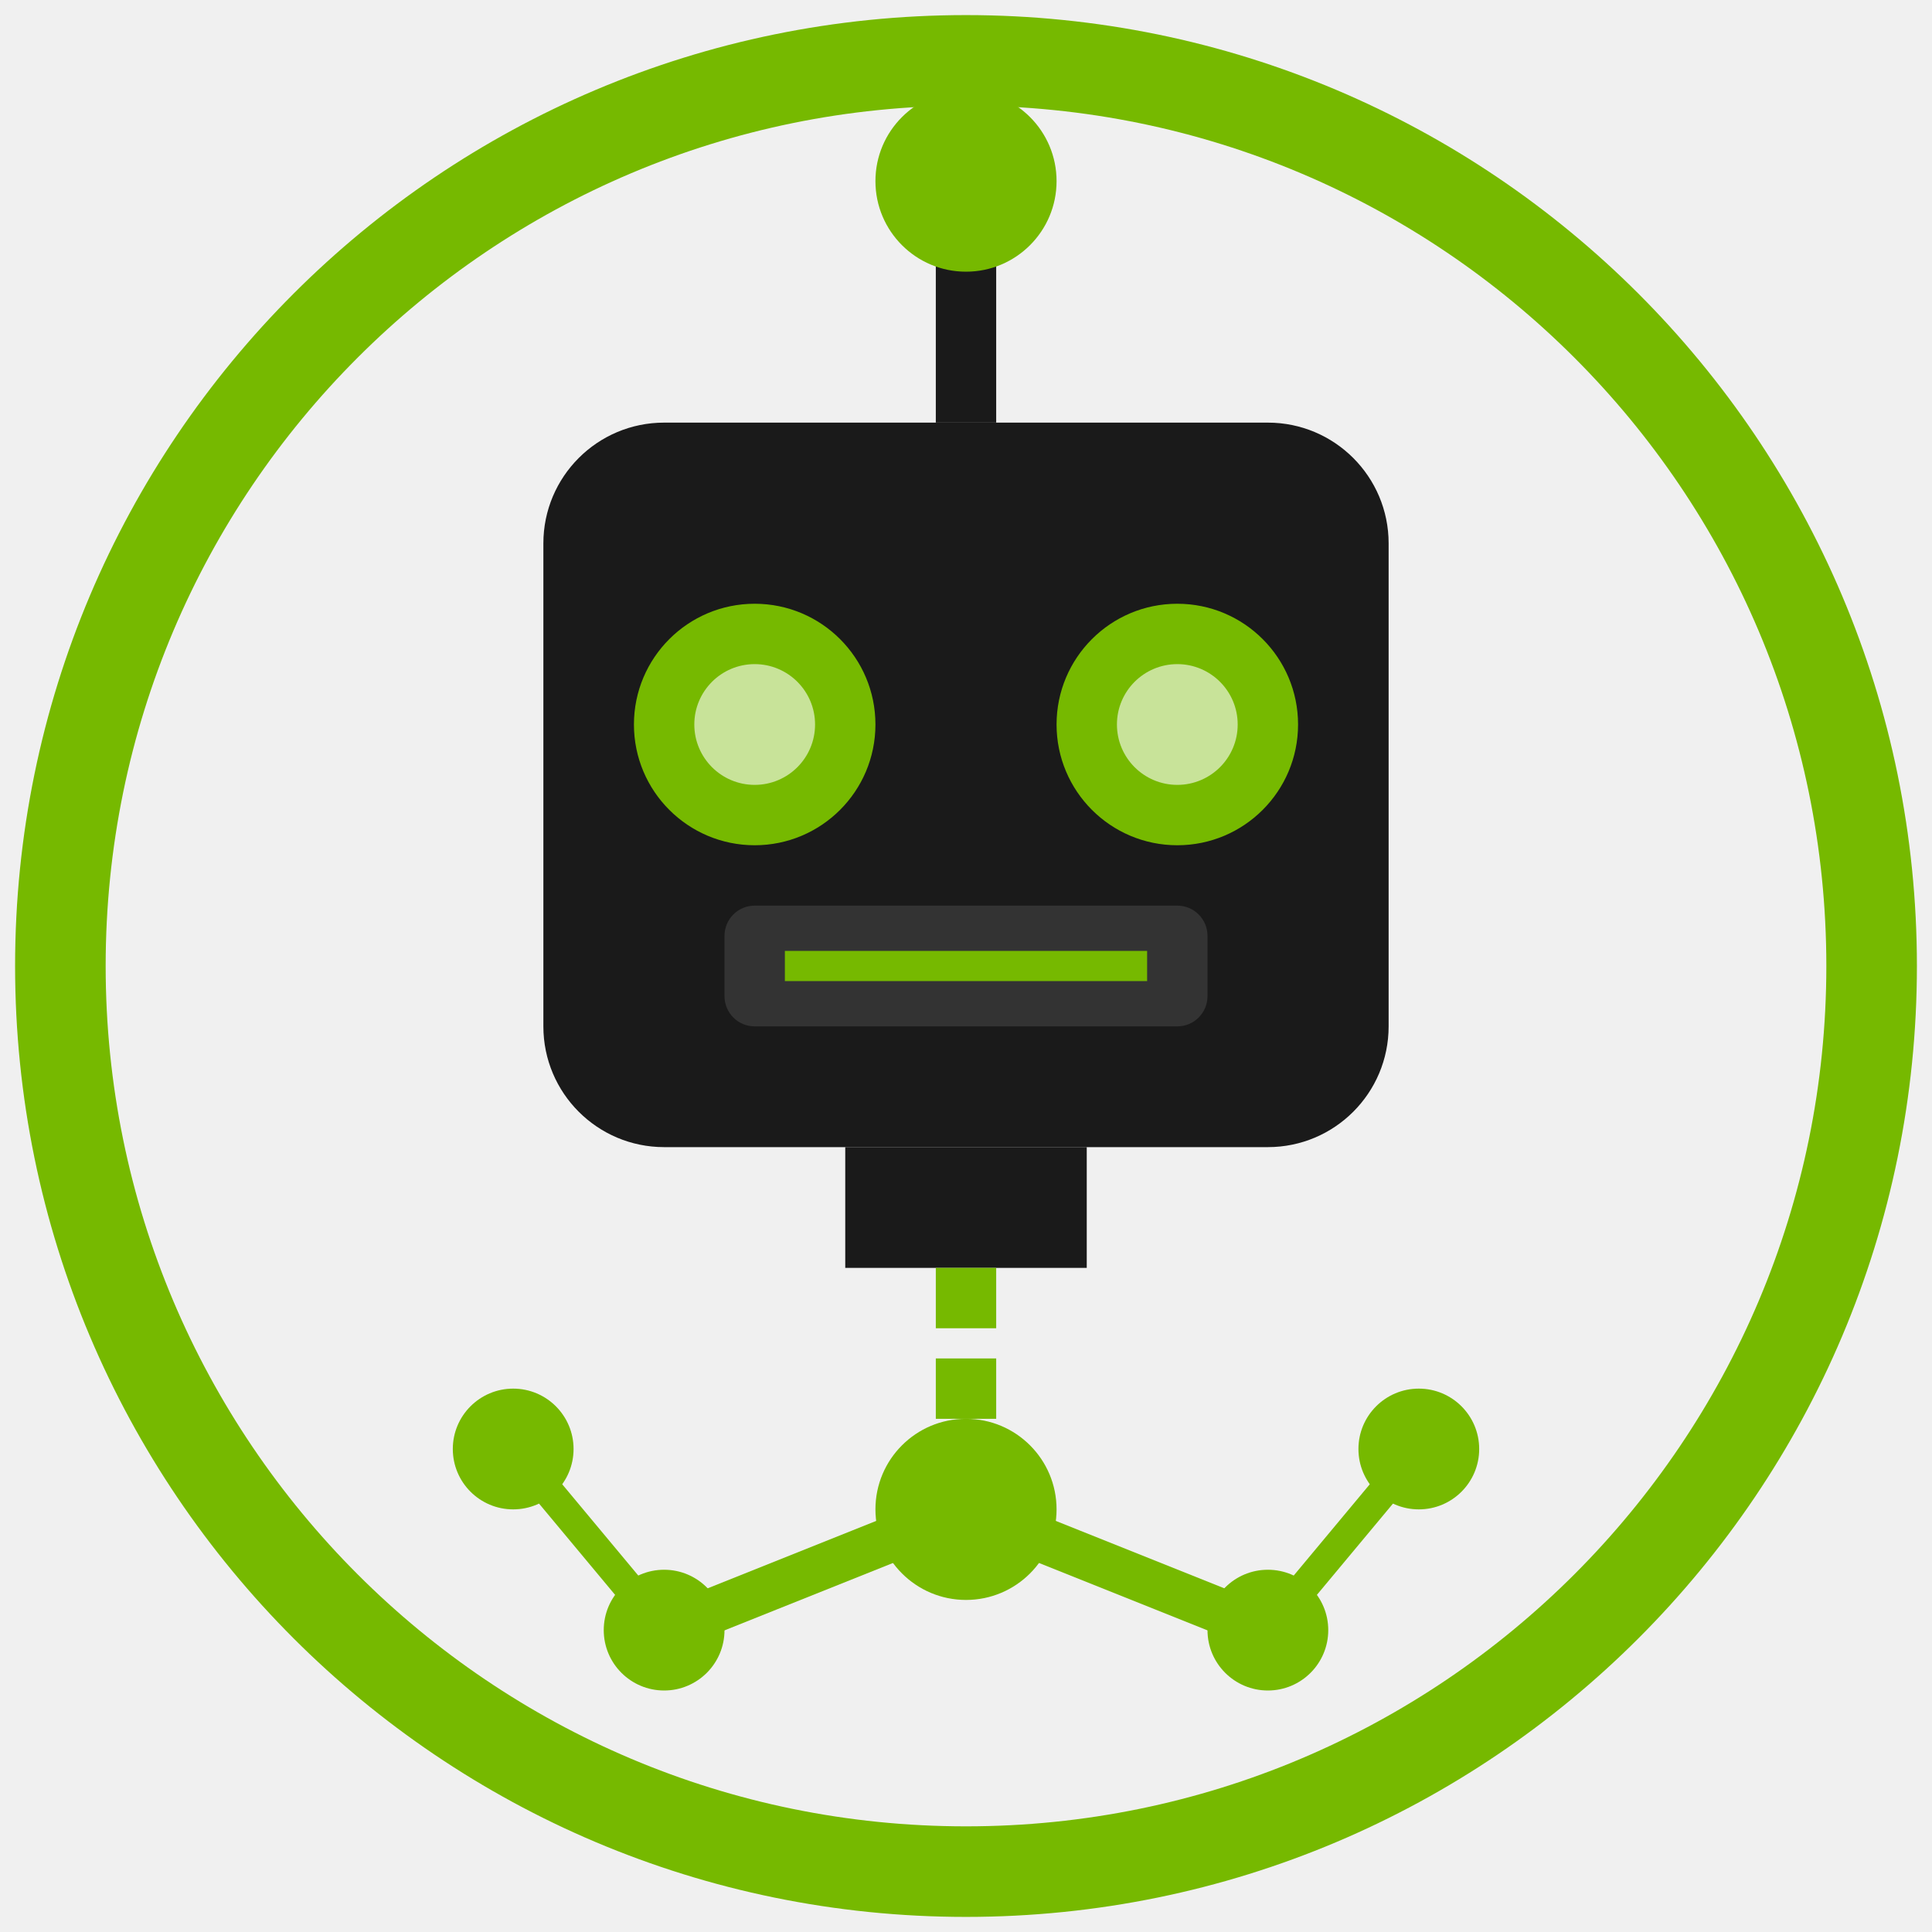
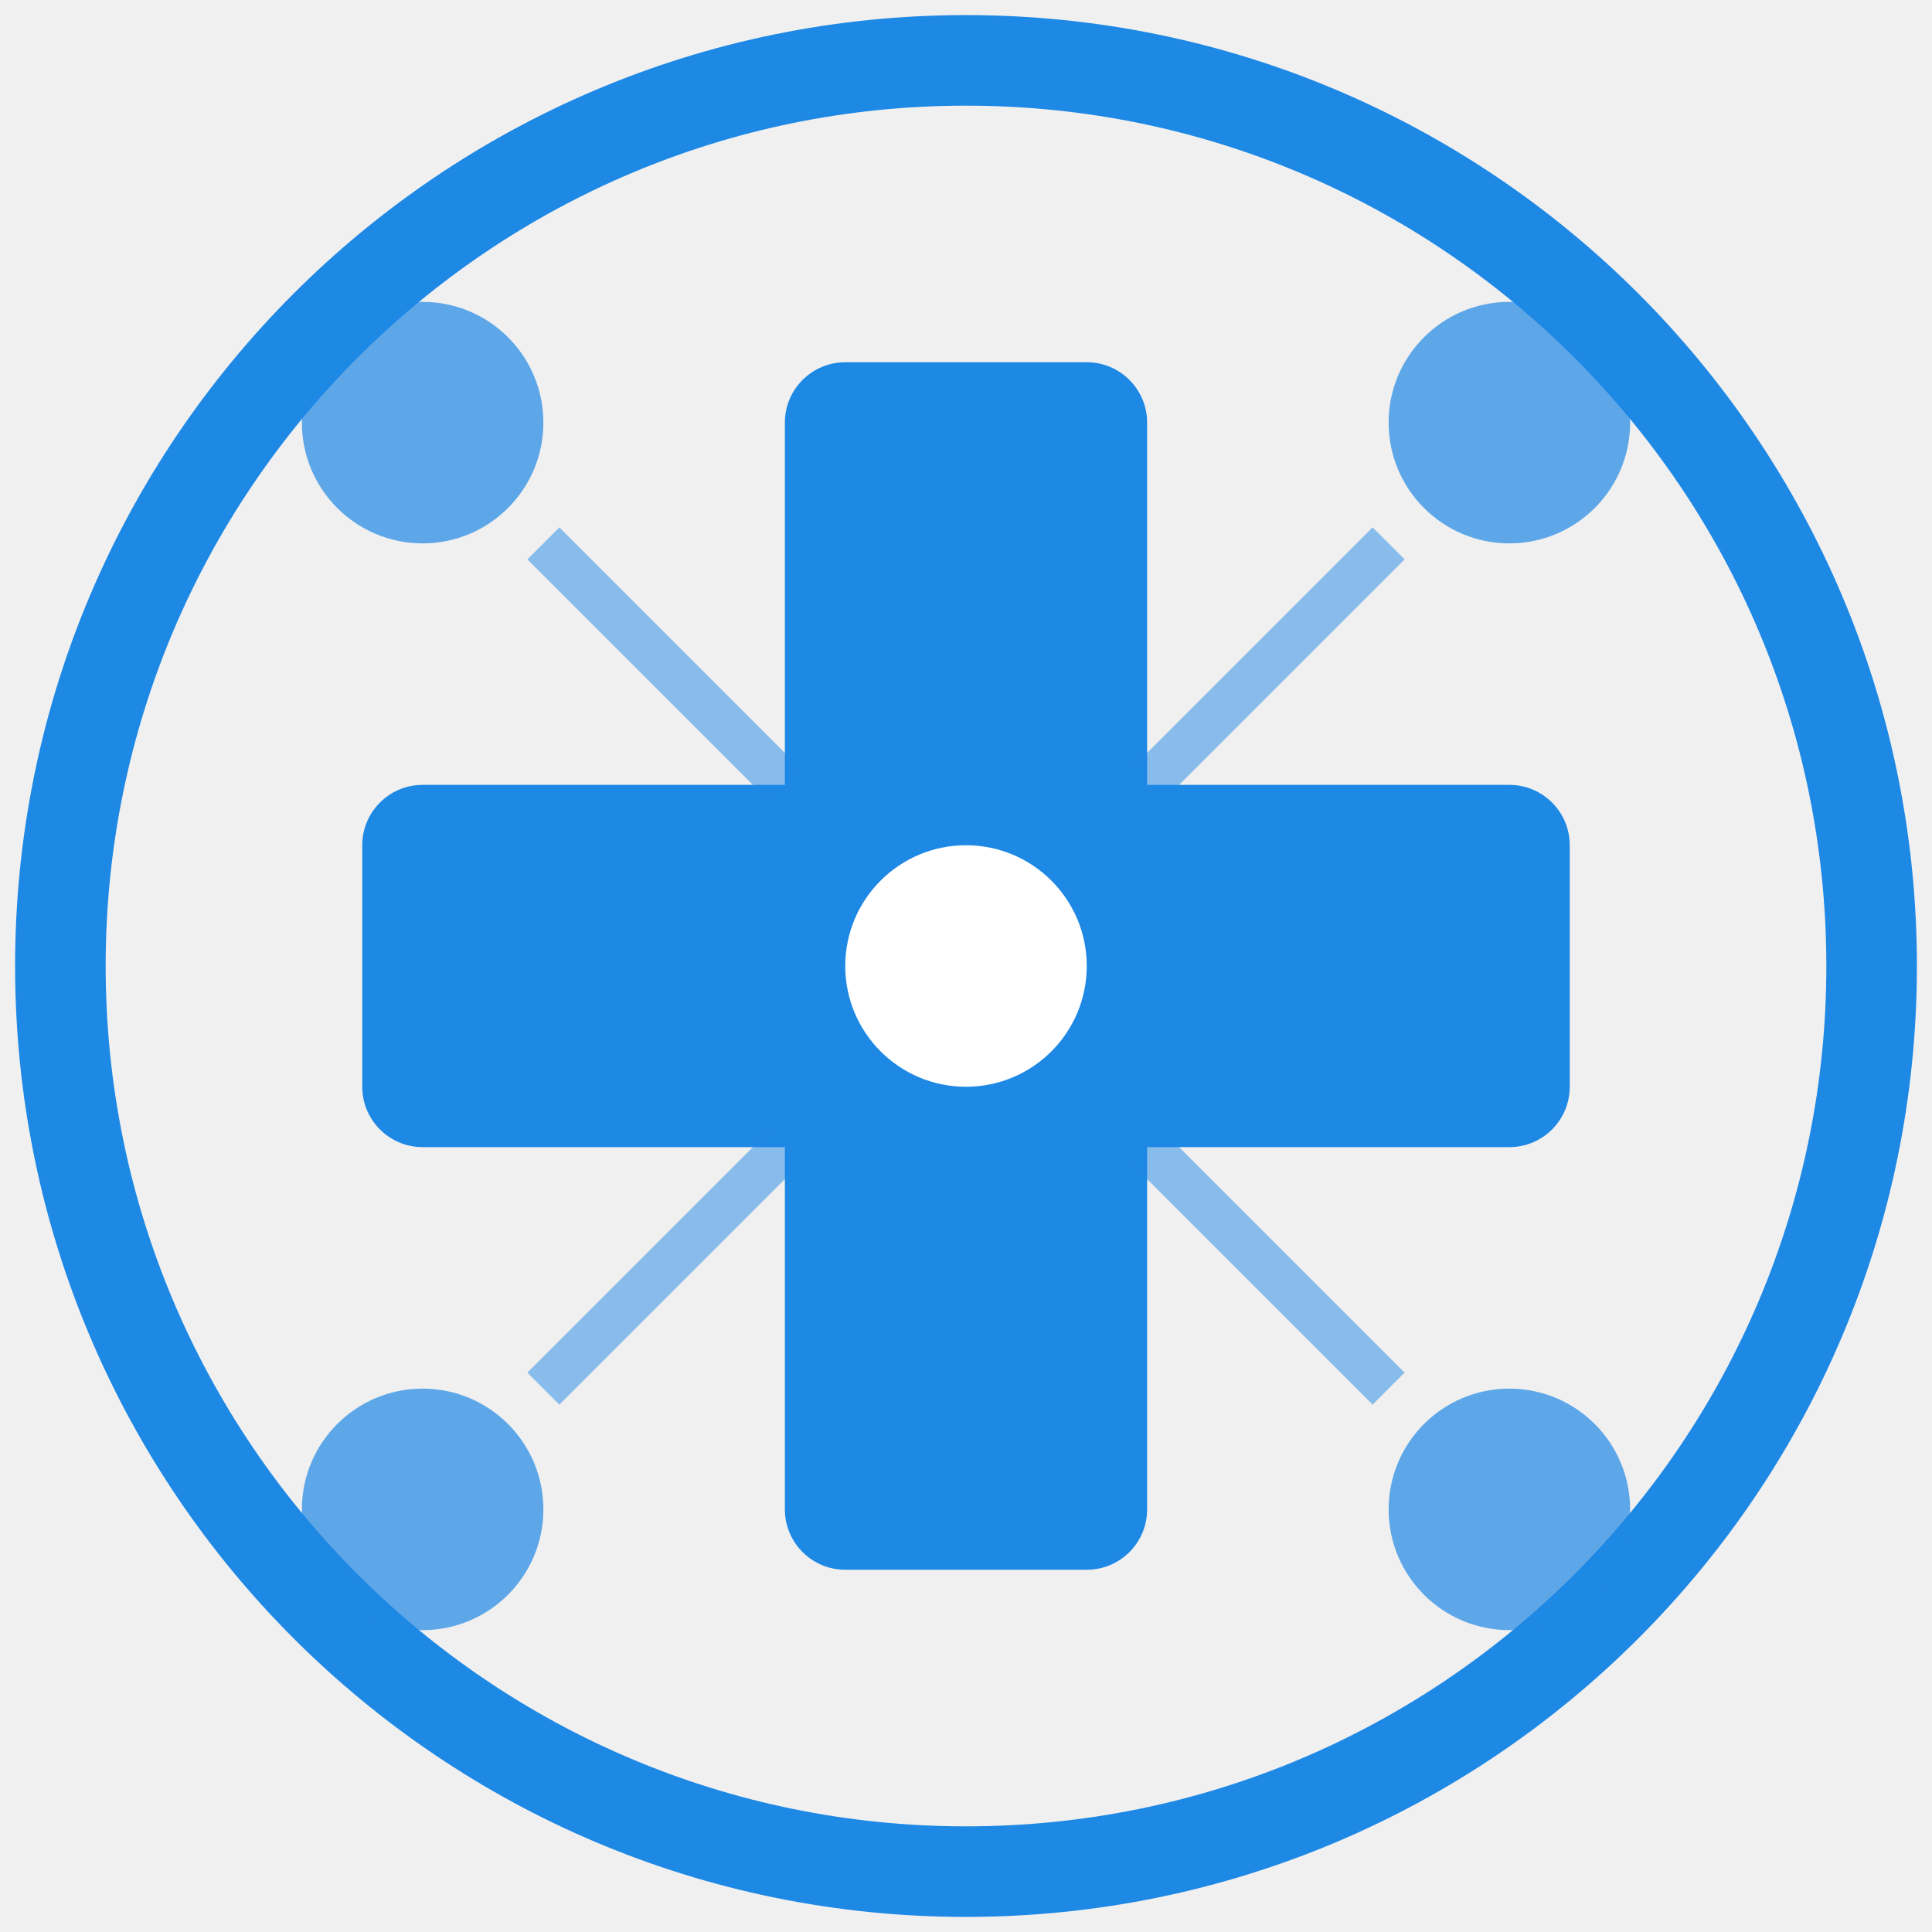
<svg xmlns="http://www.w3.org/2000/svg" width="64" height="64" viewBox="0 0 64 64" fill="none">
-   <circle cx="32" cy="32" r="30" stroke="#76b900" stroke-width="3" fill="none" />
-   <rect x="18" y="14" width="28" height="24" rx="4" fill="#1a1a1a" />
-   <circle cx="25" cy="24" r="4" fill="#76b900" />
-   <circle cx="39" cy="24" r="4" fill="#76b900" />
-   <circle cx="25" cy="24" r="2" fill="#ffffff" opacity="0.6" />
-   <circle cx="39" cy="24" r="2" fill="#ffffff" opacity="0.6" />
-   <rect x="24" y="30" width="16" height="4" rx="1" fill="#333333" />
-   <line x1="26" y1="32" x2="38" y2="32" stroke="#76b900" stroke-width="1" />
-   <rect x="28" y="38" width="8" height="4" fill="#1a1a1a" />
-   <circle cx="32" cy="50" r="3" fill="#76b900" />
-   <circle cx="22" cy="54" r="2" fill="#76b900" />
-   <circle cx="42" cy="54" r="2" fill="#76b900" />
-   <circle cx="17" cy="48" r="2" fill="#76b900" />
-   <circle cx="47" cy="48" r="2" fill="#76b900" />
-   <line x1="32" y1="50" x2="22" y2="54" stroke="#76b900" stroke-width="1.5" />
-   <line x1="32" y1="50" x2="42" y2="54" stroke="#76b900" stroke-width="1.5" />
-   <line x1="22" y1="54" x2="17" y2="48" stroke="#76b900" stroke-width="1" />
-   <line x1="42" y1="54" x2="47" y2="48" stroke="#76b900" stroke-width="1" />
-   <line x1="32" y1="42" x2="32" y2="47" stroke="#76b900" stroke-width="2" stroke-dasharray="2,1" />
-   <line x1="32" y1="14" x2="32" y2="8" stroke="#1a1a1a" stroke-width="2" />
-   <circle cx="32" cy="6" r="3" fill="#76b900" />
+   <circle cx="32" cy="32" r="30" stroke="#1e88e5" stroke-width="3" fill="none" />
+   <rect x="26" y="12" width="12" height="40" rx="2" fill="#1e88e5" />
+   <rect x="12" y="26" width="40" height="12" rx="2" fill="#1e88e5" />
+   <circle cx="14" cy="14" r="4" fill="#1e88e5" opacity="0.7" />
+   <circle cx="50" cy="14" r="4" fill="#1e88e5" opacity="0.7" />
+   <circle cx="14" cy="50" r="4" fill="#1e88e5" opacity="0.7" />
+   <circle cx="50" cy="50" r="4" fill="#1e88e5" opacity="0.7" />
+   <line x1="18" y1="18" x2="26" y2="26" stroke="#1e88e5" stroke-width="1.5" opacity="0.5" />
+   <line x1="46" y1="18" x2="38" y2="26" stroke="#1e88e5" stroke-width="1.5" opacity="0.5" />
+   <line x1="18" y1="46" x2="26" y2="38" stroke="#1e88e5" stroke-width="1.5" opacity="0.5" />
+   <line x1="46" y1="46" x2="38" y2="38" stroke="#1e88e5" stroke-width="1.5" opacity="0.5" />
+   <circle cx="32" cy="32" r="4" fill="white" />
</svg>
